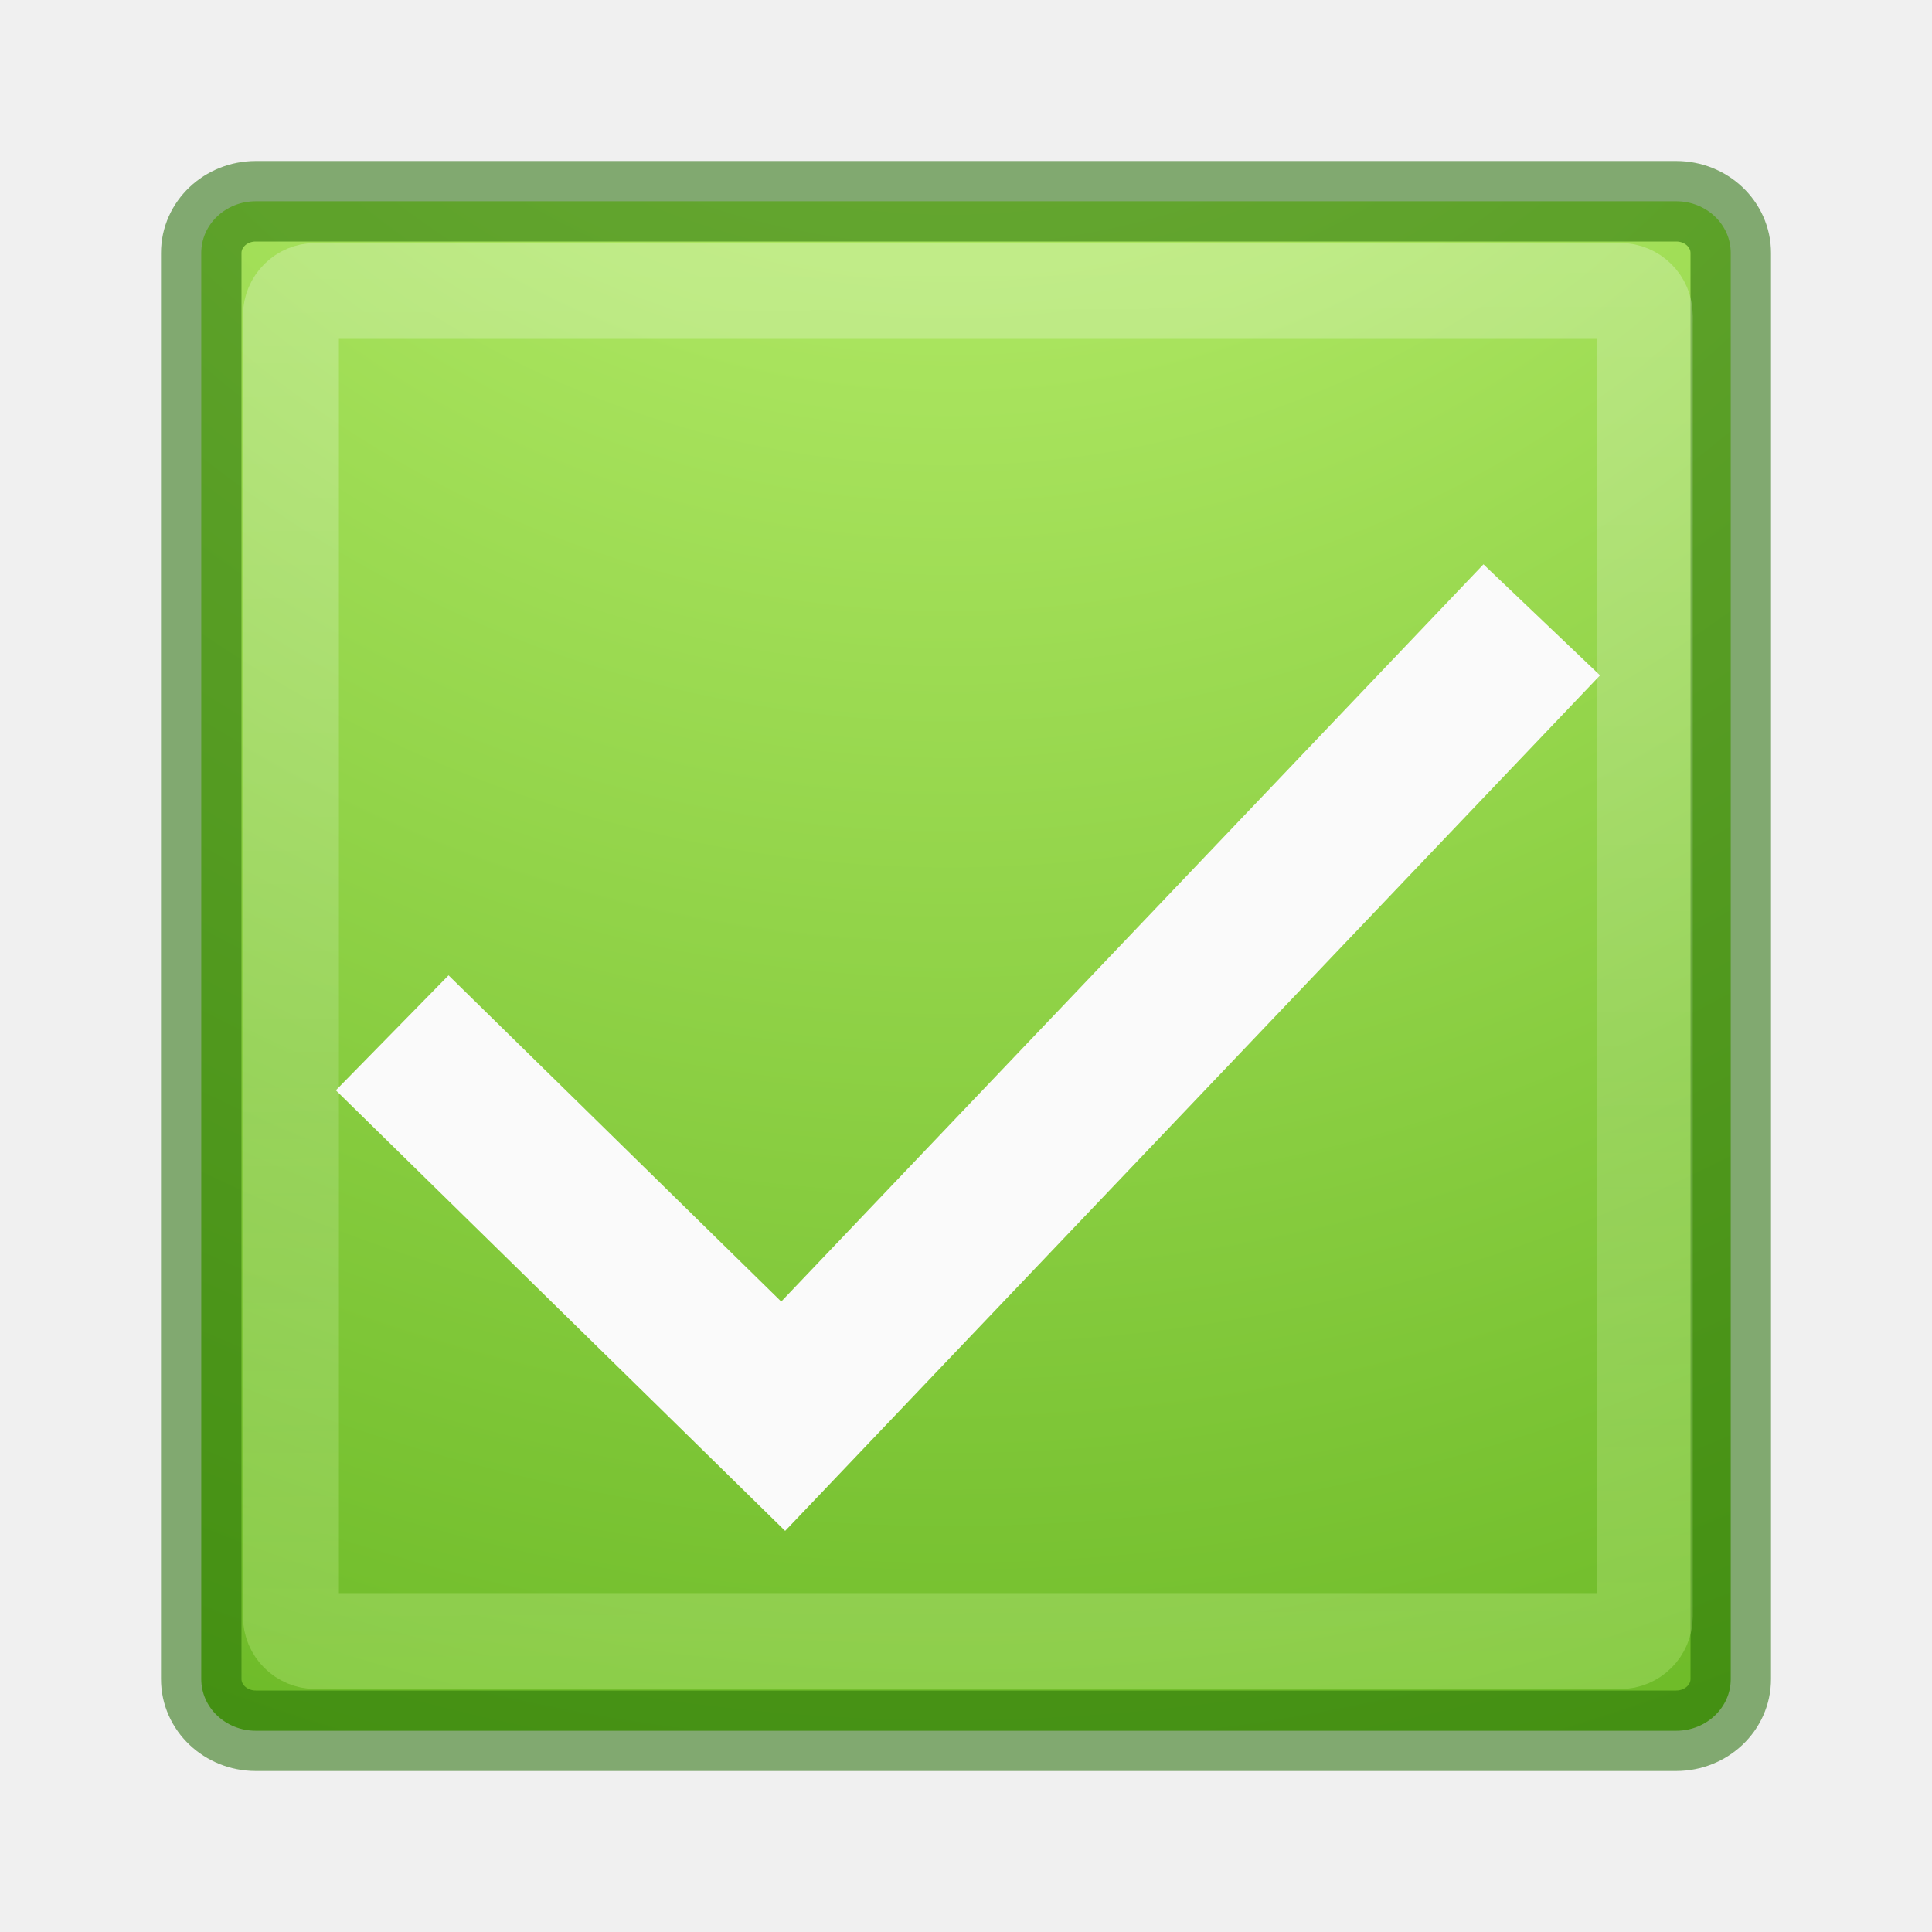
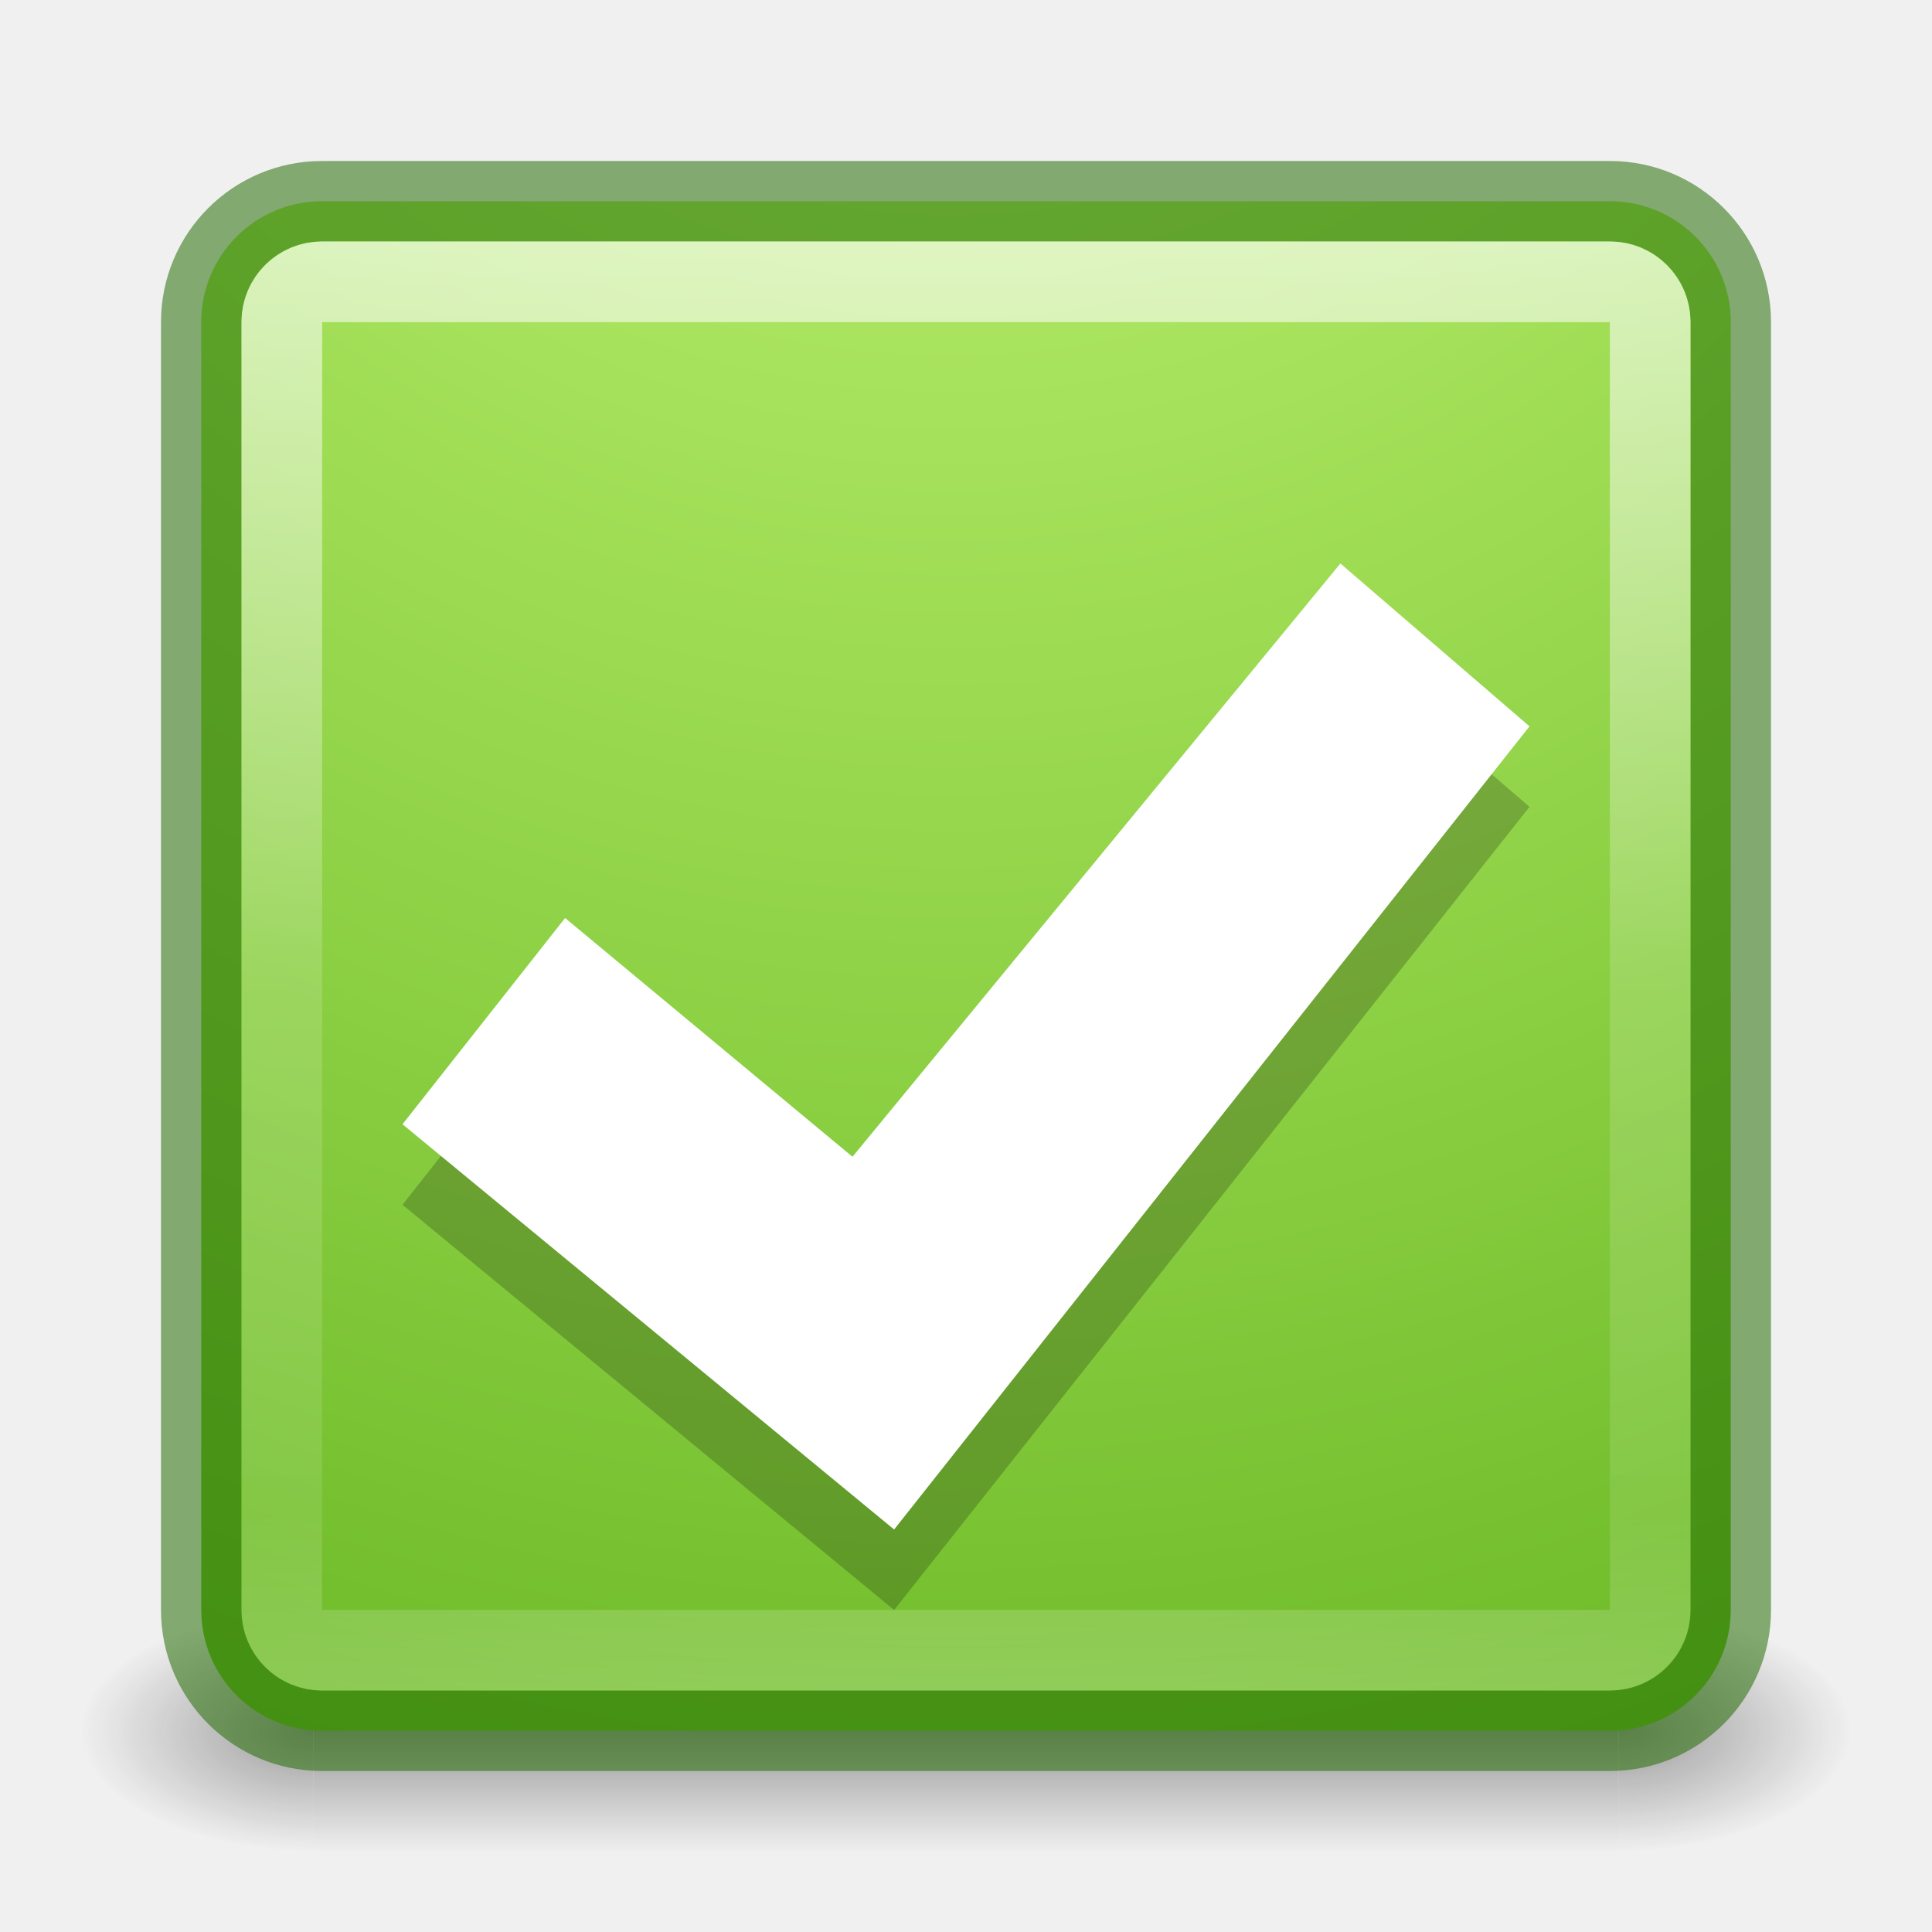
<svg xmlns="http://www.w3.org/2000/svg" xmlns:xlink="http://www.w3.org/1999/xlink" width="24" height="24" id="svg2" version="1.1">
  <defs id="defs4">
    <linearGradient id="linearGradient4977">
      <stop id="stop4979" offset="0" style="stop-color:#ffffff;stop-opacity:1" />
      <stop style="stop-color:#ffffff;stop-opacity:0.533" offset="0.552" id="stop4981" />
      <stop id="stop4983" offset="1" style="stop-color:#d1ff82;stop-opacity:1" />
    </linearGradient>
    <linearGradient id="linearGradient4007">
      <stop style="stop-color:#d1ff82;stop-opacity:1" offset="0" id="stop4009" />
      <stop id="stop4015" offset="0.552" style="stop-color:#68b723;stop-opacity:1" />
      <stop style="stop-color:#3a9104;stop-opacity:1" offset="1" id="stop4013" />
    </linearGradient>
    <linearGradient id="linearGradient3859">
      <stop id="stop3861" offset="0" style="stop-color:#ffffff;stop-opacity:1;" />
      <stop style="stop-color:#769500;stop-opacity:1;" offset="0.332" id="stop3863" />
      <stop id="stop3865" offset="1" style="stop-color:#668000;stop-opacity:1;" />
    </linearGradient>
    <linearGradient id="linearGradient3806">
      <stop style="stop-color:#ffffff;stop-opacity:1;" offset="0" id="stop3808" />
      <stop id="stop3818" offset="0.106" style="stop-color:#769500;stop-opacity:1;" />
      <stop style="stop-color:#668000;stop-opacity:1;" offset="1" id="stop3810" />
    </linearGradient>
    <linearGradient id="linearGradient3796">
      <stop style="stop-color:#cccccc;stop-opacity:1;" offset="0" id="stop3798" />
      <stop style="stop-color:#ffffff;stop-opacity:1;" offset="1" id="stop3800" />
    </linearGradient>
    <radialGradient xlink:href="#linearGradient4007" id="radialGradient3886" gradientUnits="userSpaceOnUse" gradientTransform="matrix(0,0.4603753,-0.4254335,0,405.2546,1060.442)" cx="-87.251" cy="924.824" fx="-87.251" fy="924.824" r="128.81" />
    <filter id="filter3895" x="0" y="0" width="1" height="1" style="color-interpolation-filters:sRGB">
      <feColorMatrix id="feColorMatrix3897" values="1 0 0 0 0 0 1 0 0 0 0 0 1 0 0 0 0 0 1 0 " result="result7" />
      <feGaussianBlur id="feGaussianBlur3899" result="result6" stdDeviation="5" />
      <feComposite id="feComposite3901" in2="result7" operator="atop" in="result6" result="result91" />
      <feComposite id="feComposite3903" in2="result91" operator="in" result="fbSourceGraphic" />
      <feColorMatrix result="fbSourceGraphicAlpha" in="fbSourceGraphic" values="0 0 0 -1 0 0 0 0 -1 0 0 0 0 -1 0 0 0 0 1 0" id="feColorMatrix3909" />
      <feMorphology id="feMorphology3911" radius="4" in="fbSourceGraphic" result="result0" />
      <feGaussianBlur id="feGaussianBlur3913" in="result0" stdDeviation="8" result="result91" />
      <feComposite id="feComposite3915" in2="result91" operator="in" in="fbSourceGraphic" />
    </filter>
-     <linearGradient xlink:href="#linearGradient4977" id="linearGradient4975" x1="12.255" y1="1028.362" x2="12.366" y2="1052.362" gradientUnits="userSpaceOnUse" />
+     <linearGradient id="linearGradient4011">
+       <stop id="stop4013-7" style="stop-color:#ffffff;stop-opacity:1" offset="0" />
+       <stop id="stop4015-3" style="stop-color:#ffffff;stop-opacity:0.235" offset="0.508" />
+       <stop id="stop4017-2" style="stop-color:#ffffff;stop-opacity:0.157" offset="0.835" />
+       <stop id="stop4019" style="stop-color:#ffffff;stop-opacity:0.392" offset="1" />
+     </linearGradient>
+     <linearGradient id="linearGradient27416-1-5">
+       <stop id="stop27420-2-2" style="stop-color:#9bdb4d;stop-opacity:1" offset="0" />
+       <stop id="stop27422-3-2" style="stop-color:#68b723;stop-opacity:1" offset="1" />
+     </linearGradient>
+     <linearGradient x1="71.204" y1="6.238" x2="71.204" y2="44.341" id="linearGradient12398-3" xlink:href="#linearGradient4011" gradientUnits="userSpaceOnUse" gradientTransform="matrix(0.5135135,0,0,0.5135135,3.380559,1027.364)" />
+     <linearGradient x1="2035.165" y1="3208.074" x2="2035.165" y2="3241.997" id="linearGradient11527-6-5" xlink:href="#linearGradient27416-1-5" gradientUnits="userSpaceOnUse" gradientTransform="matrix(0.8047894,0,0,0.6016574,-1600.603,-899.6948)" />
+     <linearGradient xlink:href="#linearGradient4011" id="linearGradient937" x1="11.971" y1="1030.286" x2="11.971" y2="1050.483" gradientUnits="userSpaceOnUse" gradientTransform="matrix(1.002462,0,0,1.002462,-0.02954303,-2.561325)" />
+     <linearGradient x1="12.913" y1="17.534" x2="12.913" y2="20.187" id="linearGradient3223" xlink:href="#linearGradient4097" gradientUnits="userSpaceOnUse" gradientTransform="matrix(1.018157,0,0,-1.019533,22.2847,1060.412)" />
+     <linearGradient id="linearGradient4097">
+       <stop id="stop4099" style="stop-color:#000000;stop-opacity:1" offset="0" />
+       <stop id="stop4101" style="stop-color:#000000;stop-opacity:0" offset="1" />
+     </linearGradient>
+     <linearGradient x1="24" y1="6.549" x2="24" y2="41.229" id="linearGradient3233" xlink:href="#linearGradient4095" gradientUnits="userSpaceOnUse" gradientTransform="matrix(0.4594595,0,0,0.4594595,23.47422,1028.902)" />
+     <linearGradient id="linearGradient4095">
+       <stop id="stop4097" style="stop-color:#ffffff;stop-opacity:1" offset="0" />
+       <stop id="stop4100" style="stop-color:#ffffff;stop-opacity:0.235" offset="0.017" />
+       <stop id="stop4102" style="stop-color:#ffffff;stop-opacity:0.157" offset="0.98" />
+       <stop id="stop4104" style="stop-color:#ffffff;stop-opacity:0.392" offset="1" />
+     </linearGradient>
+     <radialGradient cx="6.73" cy="9.957" r="12.672" fx="6.2" fy="9.957" id="radialGradient3215" xlink:href="#linearGradient2867-449-88-871-390-598-476-591-434-148-57-177-8-3-3-6-4-8-8-8-5" gradientUnits="userSpaceOnUse" gradientTransform="matrix(0,4.627013,-5.680493,0,91.46616,989.1855)" />
+     <linearGradient id="linearGradient2867-449-88-871-390-598-476-591-434-148-57-177-8-3-3-6-4-8-8-8-5">
+       <stop id="stop3750-1-0-7-6-6-1-3-9-3" style="stop-color:#919caf;stop-opacity:1" offset="0" />
+       <stop id="stop3752-3-7-4-0-32-8-923-0-7" style="stop-color:#68758e;stop-opacity:1" offset="0.262" />
+       <stop id="stop3754-1-8-5-2-7-6-7-1-9" style="stop-color:#485a6c;stop-opacity:1" offset="0.705" />
+       <stop id="stop3756-1-6-2-6-6-1-96-6-0" style="stop-color:#444c5c;stop-opacity:1" offset="1" />
+     </linearGradient>
+     <radialGradient cx="4.993" cy="43.5" r="2.5" fx="4.993" fy="43.5" id="radialGradient3082-6" xlink:href="#linearGradient3688-166-749-9" gradientUnits="userSpaceOnUse" gradientTransform="matrix(2.003784,0,0,1.4,27.98813,-17.4)" />
+     <linearGradient id="linearGradient3688-166-749-9">
+       <stop id="stop2883-2" style="stop-color:#181818;stop-opacity:1" offset="0" />
+       <stop id="stop2885-2" style="stop-color:#181818;stop-opacity:0" offset="1" />
+     </linearGradient>
+     <radialGradient cx="4.993" cy="43.5" r="2.5" fx="4.993" fy="43.5" id="radialGradient3084-4" xlink:href="#linearGradient3688-166-749-9" gradientUnits="userSpaceOnUse" gradientTransform="matrix(2.003784,0,0,1.4,-20.01187,-104.4)" />
+     <linearGradient x1="25.058" y1="47.028" x2="25.058" y2="39.999" id="linearGradient3086-8" xlink:href="#linearGradient3702-501-757-1" gradientUnits="userSpaceOnUse" />
+     <linearGradient id="linearGradient3702-501-757-1">
+       <stop id="stop2895-2" style="stop-color:#181818;stop-opacity:0" offset="0" />
+       <stop id="stop2897-89" style="stop-color:#181818;stop-opacity:1" offset="0.5" />
+       <stop id="stop2899-36" style="stop-color:#181818;stop-opacity:0" offset="1" />
+     </linearGradient>
  </defs>
  <g id="layer1" transform="translate(0,-1028.362)">
-     <rect style="fill:url(#radialGradient3886);fill-opacity:1;stroke:#206b00;stroke-width:1;stroke-linecap:round;stroke-linejoin:round;stroke-opacity:0.533" id="rect3804" width="19" height="19" x="2.5" y="1030.862" rx="0.677" ry="0.642" />
-     <path style="opacity:0.52;fill:none;fill-opacity:1;stroke:url(#linearGradient4975);stroke-width:1;stroke-miterlimit:1;stroke-dasharray:none;stroke-opacity:0.533" d="m 3.921,1031.88 c -0.223,0 -0.403,0.179 -0.403,0.402 l 0,16.16 c 0,0.222 0.18,0.402 0.403,0.402 l 16.204,0 c 0.223,0 0.403,-0.18 0.403,-0.402 l 0,-16.16 c 0,-0.222 -0.18,-0.402 -0.403,-0.402 l -16.204,0 z m 0.141,0.192 c 0.013,0 0.026,0 0.04,0 l 15.841,0 c 0.218,0 0.392,0.174 0.392,0.391 l 0,15.798 c 0,0.217 -0.174,0.391 -0.392,0.391 l -15.841,0 c -0.218,0 -0.392,-0.174 -0.392,-0.391 l 0,-15.798 c 0,-0.204 0.153,-0.371 0.352,-0.391 z" id="rect3867" />
-     <path style="fill:none;fill-rule:evenodd;stroke:#fafafa;stroke-width:2;stroke-linecap:butt;stroke-linejoin:miter;stroke-miterlimit:4;stroke-dasharray:none;stroke-opacity:1" d="m 4.872,1041.192 4.857,4.763 9.423,-9.893" id="path4168-3" />
+     <g transform="matrix(0.55,0,0,0.3333336,-1.200001,1035.696)" id="g2036-4" style="display:inline">
+       <g transform="matrix(1.052632,0,0,1.285713,-1.263158,-13.42854)" id="g3712-8" style="opacity:0.4">
+         <rect width="5" height="7" x="38" y="40" id="rect2801-6" style="fill:url(#radialGradient3082-6);fill-opacity:1;stroke:none" />
+         <rect width="5" height="7" x="-10" y="-47" transform="scale(-1)" id="rect3696-20" style="fill:url(#radialGradient3084-4);fill-opacity:1;stroke:none" />
+         <rect width="28" height="7" x="10" y="40" id="rect3700-5" style="fill:url(#linearGradient3086-8);fill-opacity:1;stroke:none" />
+       </g>
+     </g>
+     <rect style="fill:url(#radialGradient3886);fill-opacity:1;stroke:#206b00;stroke-width:1;stroke-linecap:round;stroke-linejoin:round;stroke-opacity:0.533" id="rect3804" width="19" height="19" x="2.5" y="1030.862" rx="1.5" ry="1.5" />
    <rect style="opacity:0.423;fill:none;fill-opacity:1;stroke:none;stroke-width:5;stroke-linecap:butt;stroke-linejoin:miter;stroke-miterlimit:4;stroke-dasharray:none;stroke-dashoffset:0;stroke-opacity:0.474" id="rect4263" width="24" height="24" x="0" y="1028.362" rx="0.267" ry="0.234" />
+     <rect style="opacity:1;fill:none;fill-opacity:1;fill-rule:evenodd;stroke:url(#linearGradient937);stroke-width:1.002;stroke-linecap:butt;stroke-linejoin:round;stroke-miterlimit:1;stroke-dasharray:none;stroke-dashoffset:0;stroke-opacity:0.663;paint-order:fill markers stroke" id="rect929" width="16.998" height="16.998" x="3.501" y="1031.863" rx="0.499" ry="0.499" />
+     <path style="color:#000000;display:inline;overflow:visible;visibility:visible;opacity:0.07;fill:#000000;fill-opacity:1;fill-rule:nonzero;stroke:none;stroke-width:0.962;marker:none;enable-background:accumulate" id="path2922-6-6-0-9-4-2-6-2" d="M 16.651,1036.362 19,1038.385 11.107,1048.362 5,1043.328 l 2.02,-2.562 3.57,2.966 z" />
+     <path style="color:#000000;display:inline;overflow:visible;visibility:visible;opacity:0.15;fill:#000000;fill-opacity:1;fill-rule:nonzero;stroke:none;stroke-width:0.962;marker:none;enable-background:accumulate" id="path2922-6-6-0-9-4-2-6" d="M 16.651,1036.362 19,1038.385 11.107,1048.362 5,1043.328 l 2.02,-2.562 3.57,2.966 z" />
+     <path style="color:#000000;display:inline;overflow:visible;visibility:visible;opacity:1;fill:#ffffff;fill-opacity:1;fill-rule:nonzero;stroke:none;stroke-width:0.962;marker:none;enable-background:accumulate" id="path2922-6-6-0-9-4-2" d="M 16.651,1035.362 19,1037.385 11.107,1047.362 5,1042.328 l 2.02,-2.562 3.57,2.966 z" />
  </g>
</svg>
